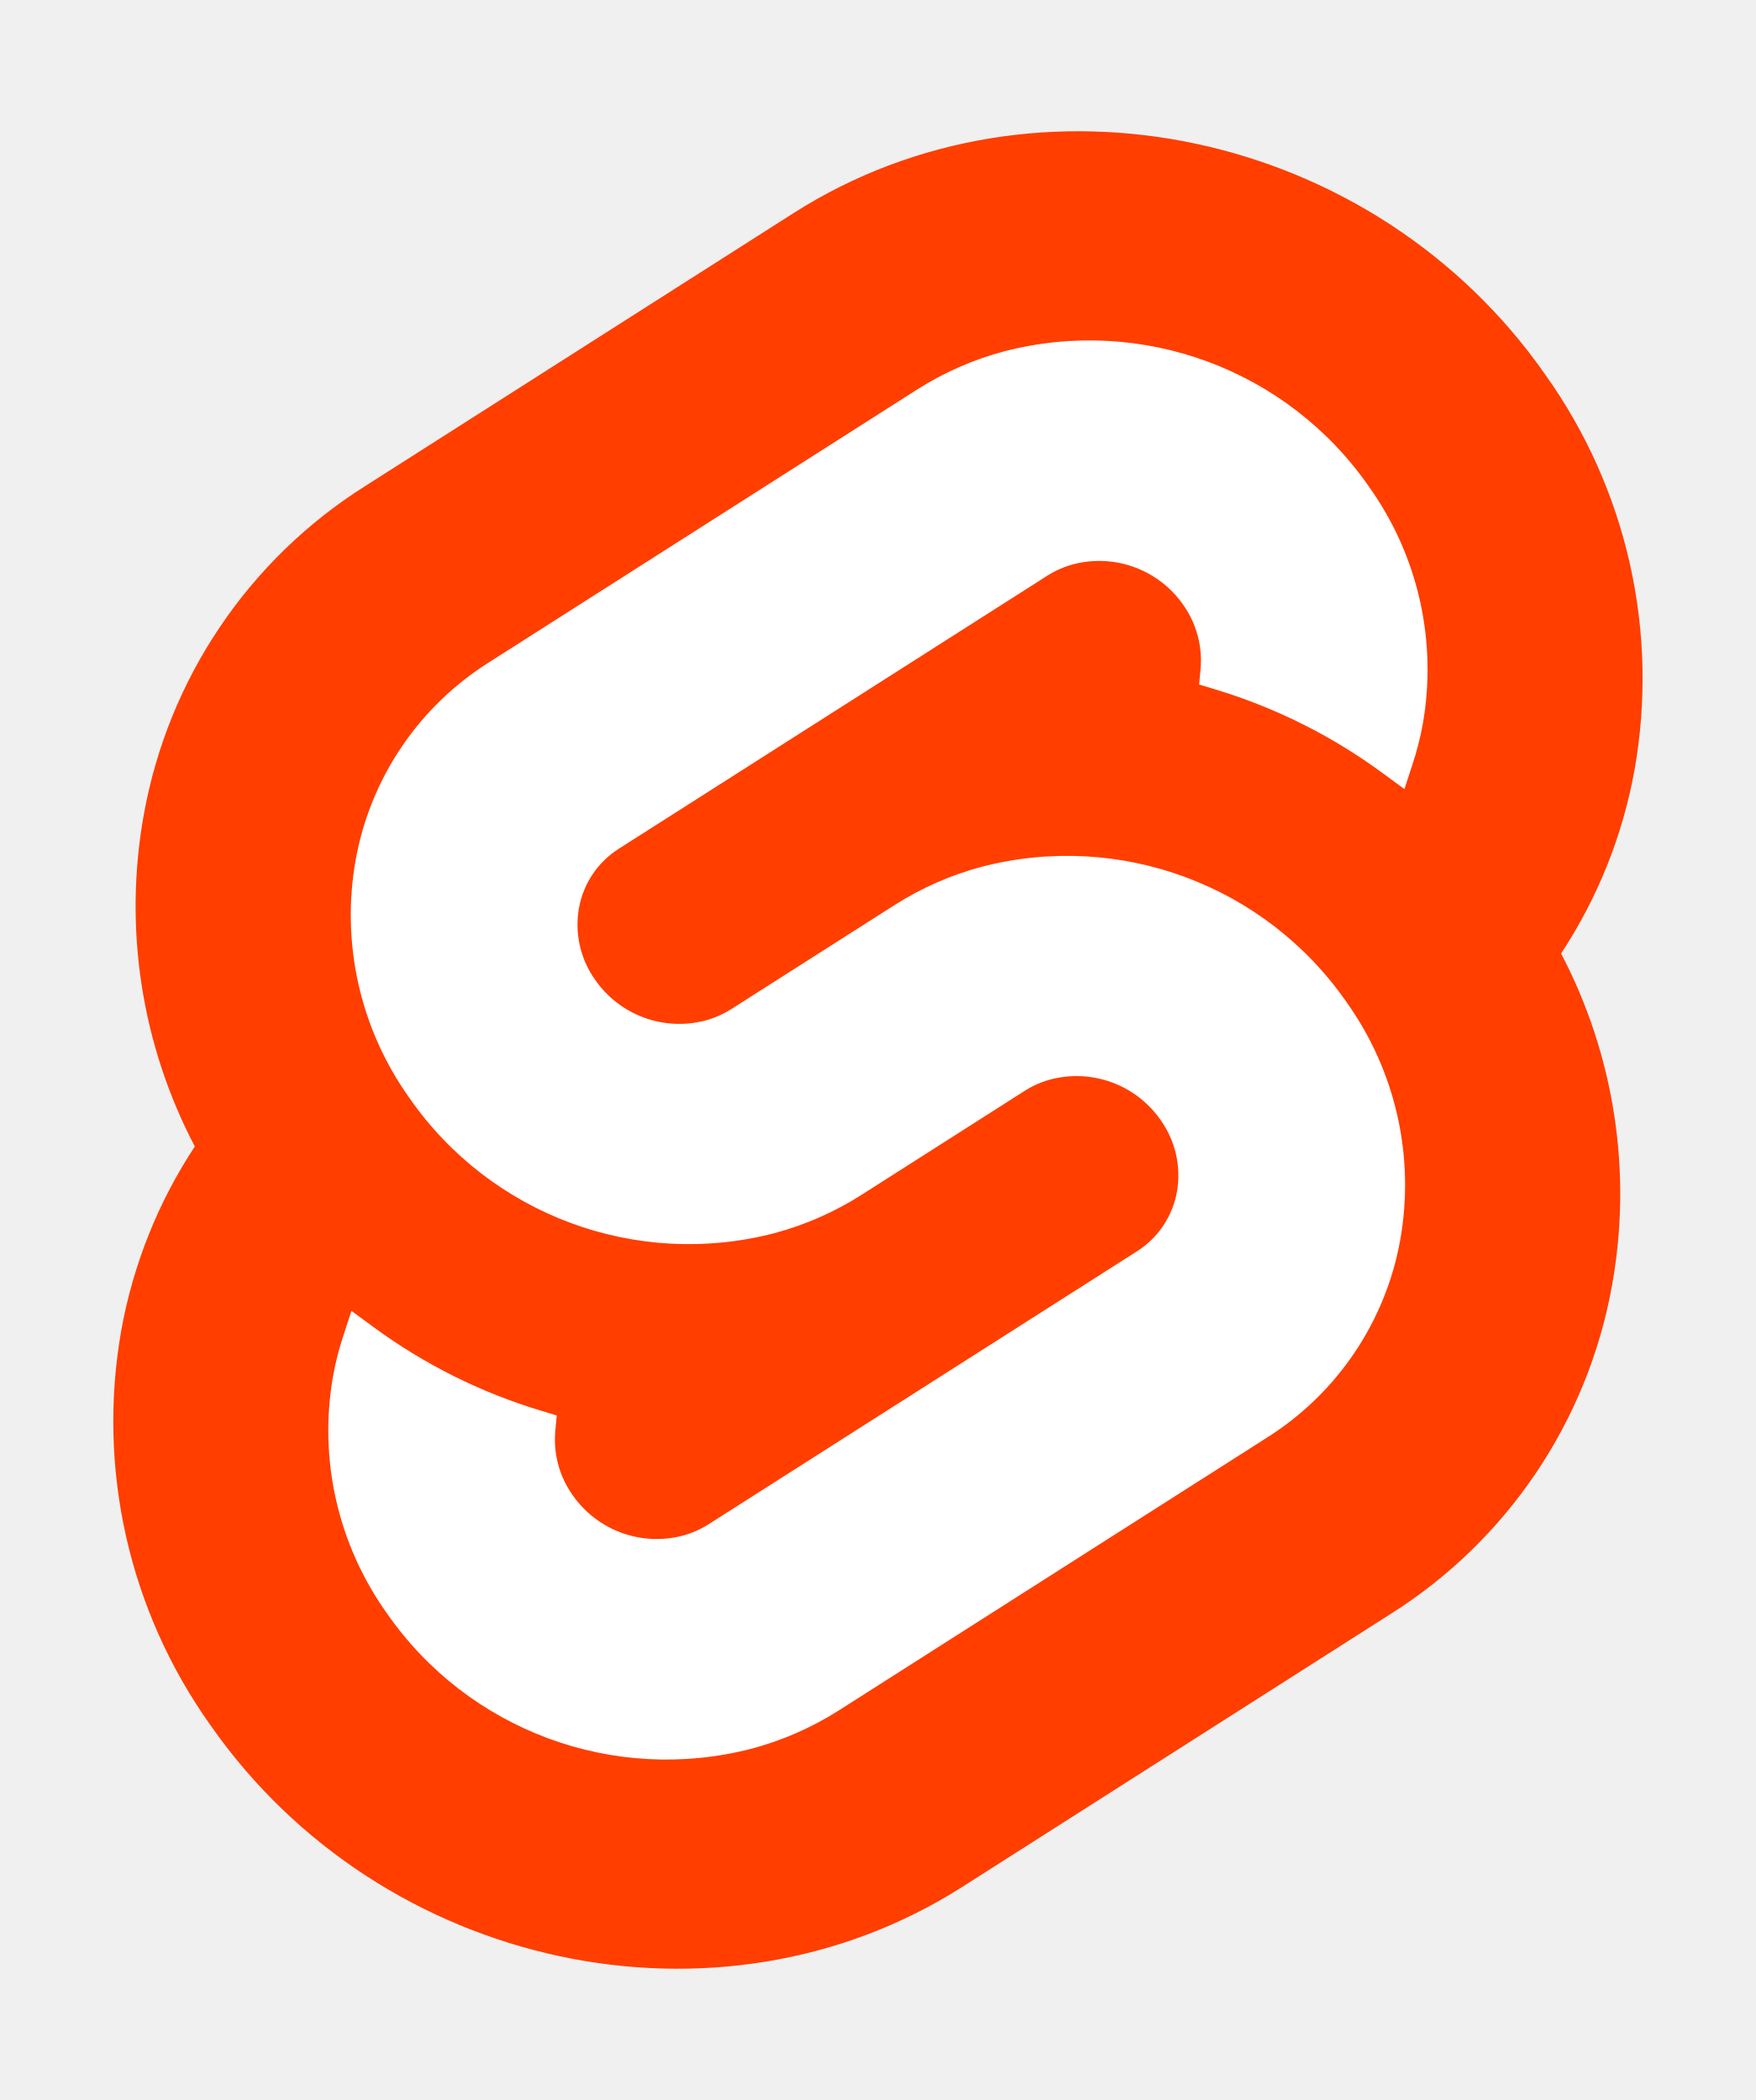
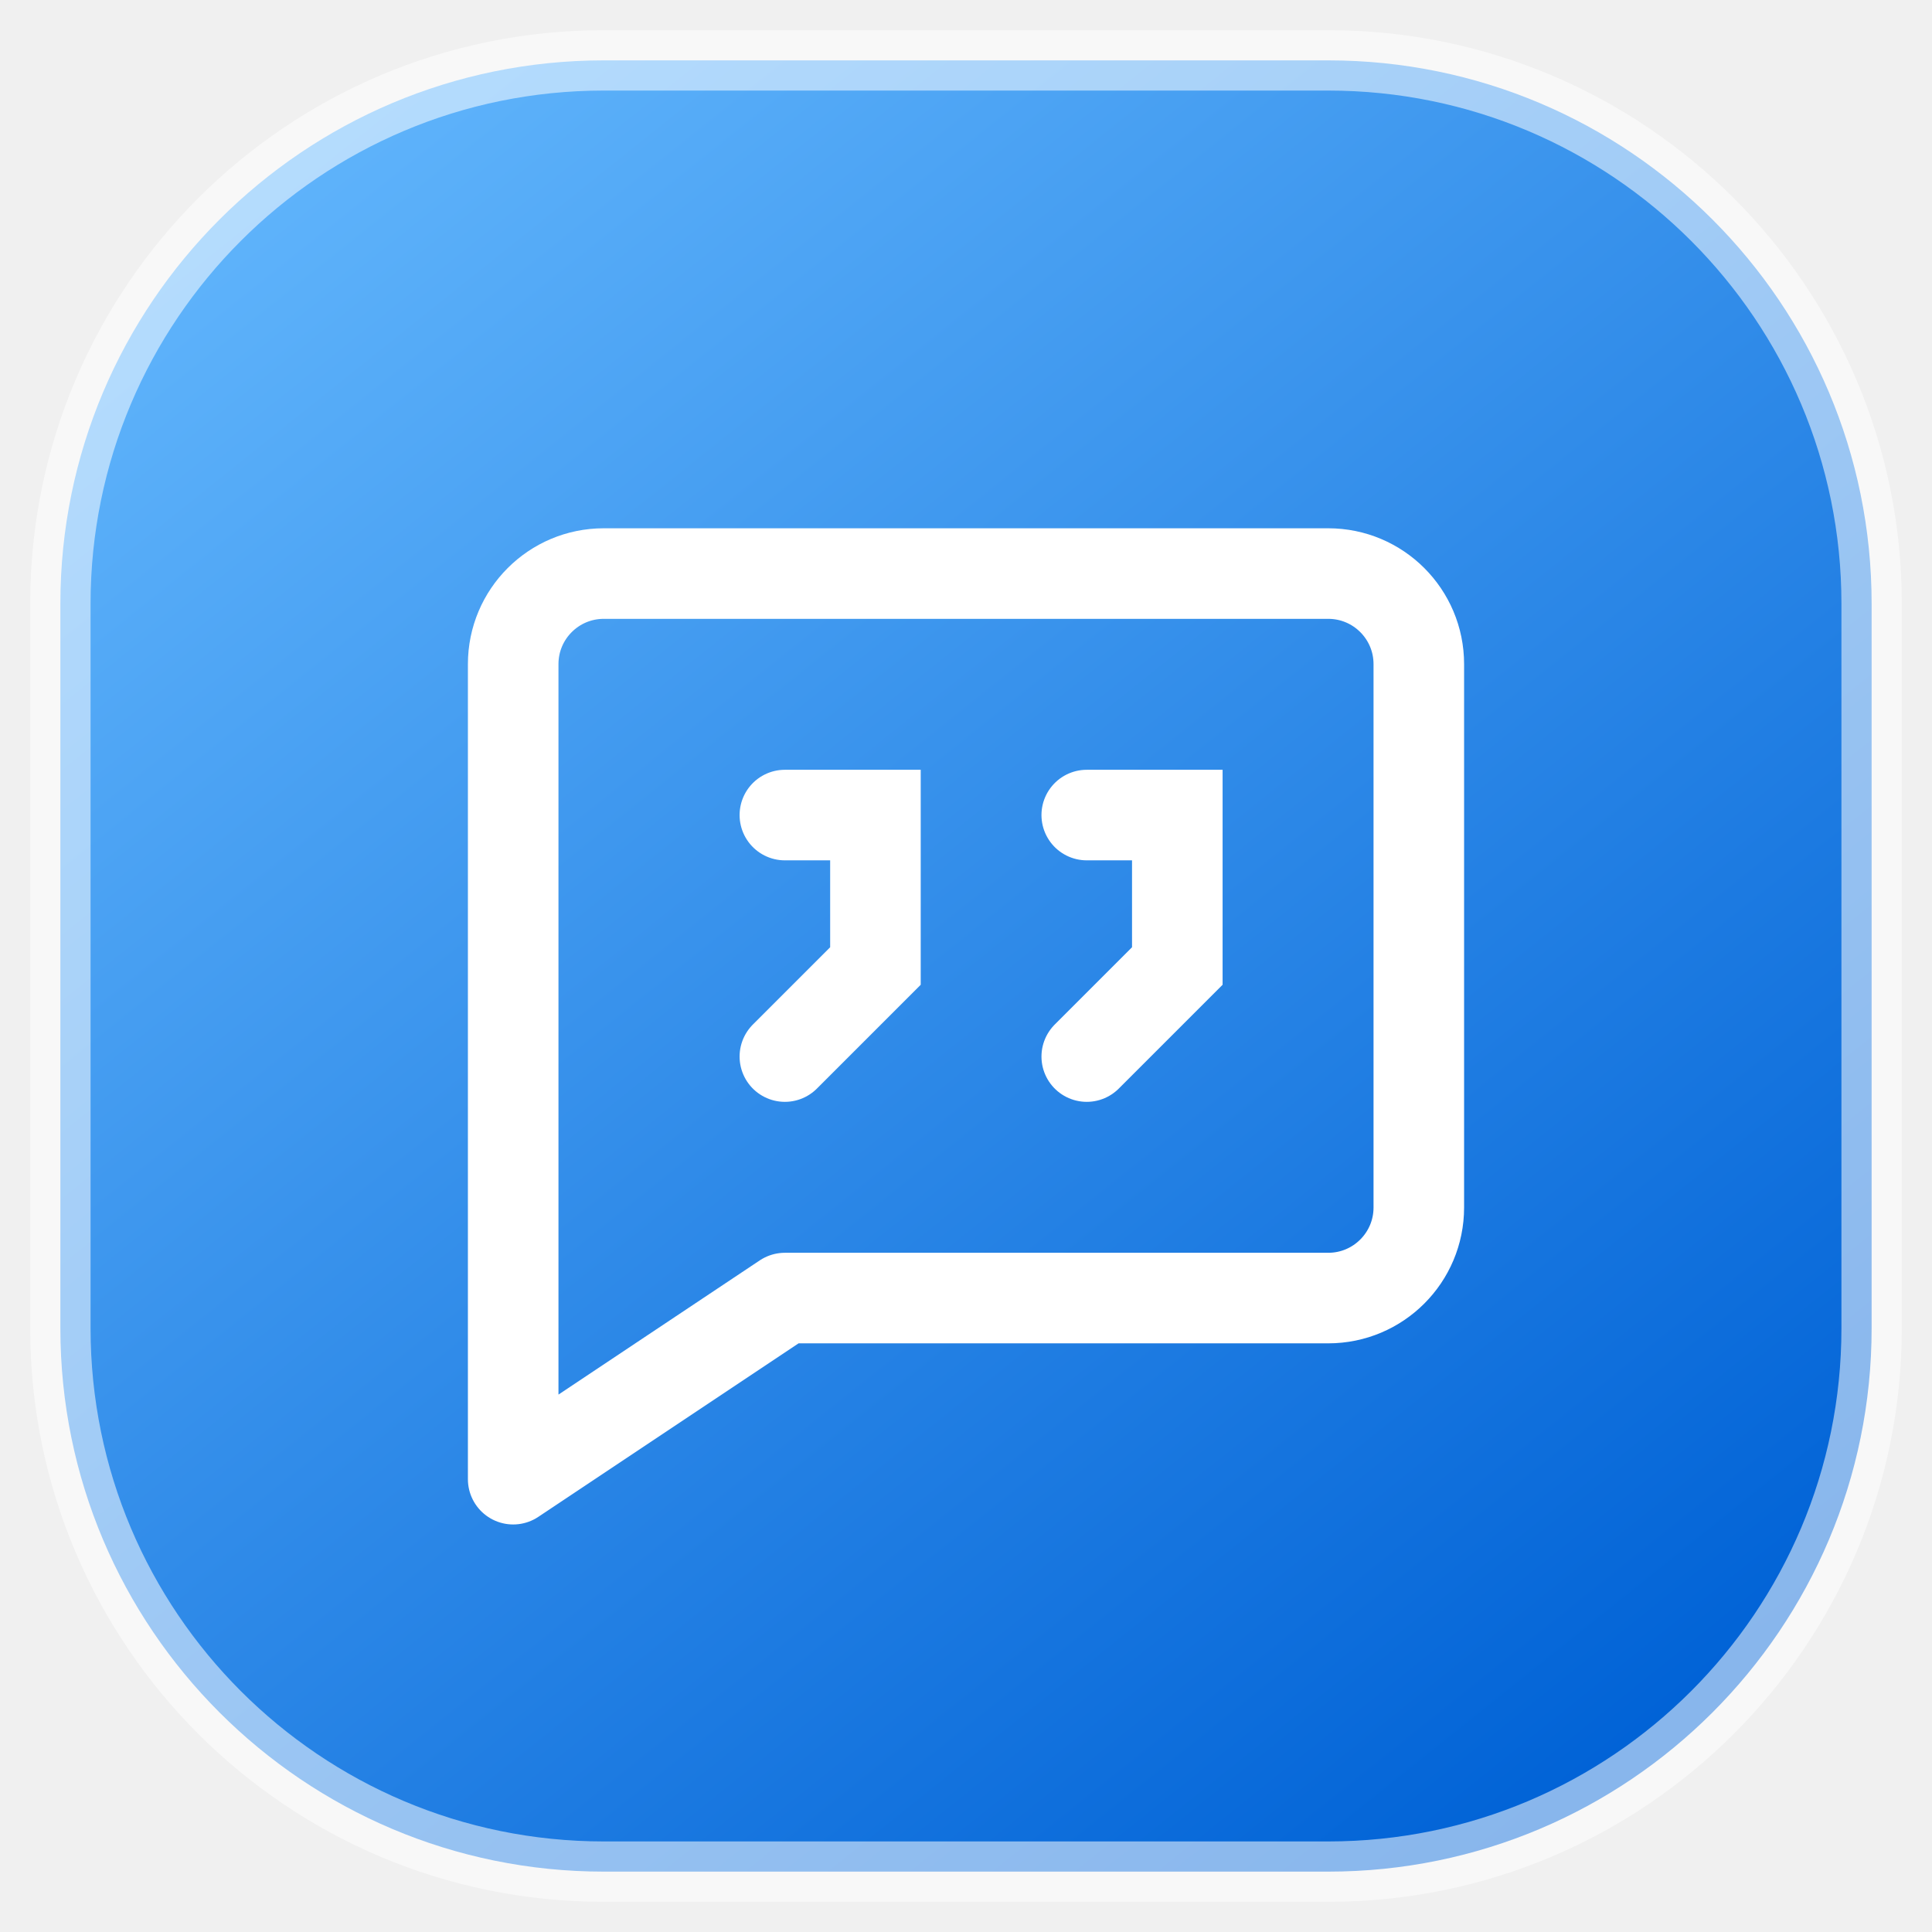
- <svg xmlns="http://www.w3.org/2000/svg" width="107" height="128" viewBox="0 0 107 128">
-   <path d="M94.157 22.819c-10.4-14.885-30.94-19.297-45.792-9.835L22.282 29.608A29.92 29.92 0 0 0 8.764 49.65a31.5 31.5 0 0 0 3.108 20.231 30 30 0 0 0-4.477 11.183 31.9 31.9 0 0 0 5.448 24.116c10.402 14.887 30.942 19.297 45.791 9.835l26.083-16.624A29.92 29.92 0 0 0 98.235 78.35a31.53 31.53 0 0 0-3.105-20.232 30 30 0 0 0 4.474-11.182 31.88 31.88 0 0 0-5.447-24.116" style="fill:#ff3e00" />
-   <path d="M45.817 106.582a20.72 20.72 0 0 1-22.237-8.243 19.17 19.17 0 0 1-3.277-14.503 18 18 0 0 1 .624-2.435l.49-1.498 1.337.981a33.6 33.6 0 0 0 10.203 5.098l.97.294-.09.968a5.85 5.85 0 0 0 1.052 3.878 6.24 6.24 0 0 0 6.695 2.485 5.8 5.8 0 0 0 1.603-.704L69.27 76.28a5.43 5.43 0 0 0 2.45-3.631 5.8 5.8 0 0 0-.987-4.371 6.24 6.24 0 0 0-6.698-2.487 5.7 5.7 0 0 0-1.6.704l-9.953 6.345a19 19 0 0 1-5.296 2.326 20.72 20.72 0 0 1-22.237-8.243 19.17 19.17 0 0 1-3.277-14.502 17.99 17.99 0 0 1 8.13-12.052l26.081-16.623a19 19 0 0 1 5.3-2.329 20.72 20.72 0 0 1 22.237 8.243 19.17 19.17 0 0 1 3.277 14.503 18 18 0 0 1-.624 2.435l-.49 1.498-1.337-.98a33.6 33.6 0 0 0-10.203-5.1l-.97-.294.09-.968a5.86 5.86 0 0 0-1.052-3.878 6.24 6.24 0 0 0-6.696-2.485 5.8 5.8 0 0 0-1.602.704L37.73 51.72a5.42 5.42 0 0 0-2.449 3.63 5.79 5.79 0 0 0 .986 4.372 6.24 6.24 0 0 0 6.698 2.486 5.8 5.8 0 0 0 1.602-.704l9.952-6.342a19 19 0 0 1 5.295-2.328 20.72 20.72 0 0 1 22.237 8.242 19.17 19.17 0 0 1 3.277 14.503 18 18 0 0 1-8.13 12.053l-26.081 16.622a19 19 0 0 1-5.3 2.328" style="fill:#fff" />
+ <svg xmlns="http://www.w3.org/2000/svg" viewBox="0 0 64 64">
+   <defs>
+     <linearGradient id="glass" x2=".8" y2="1">
+       <stop stop-color="#69bcff" />
+       <stop offset="1" stop-color="#0062d6" />
+     </linearGradient>
+   </defs>
+   <rect x="2" y="2" width="60" height="60" rx="18" fill="url(#glass)" stroke="#ffffff88" stroke-width="2" />
+   <path d="M20 19h24a3 3 0 0 1 3 3v18a3 3 0 0 1-3 3H26l-9 6V22a3 3 0 0 1 3-3Z" fill="none" stroke="white" stroke-width="3" stroke-linejoin="round" />
+   <path d="M26 27h3v5l-3 3m10-8h3v5l-3 3" fill="none" stroke="white" stroke-width="3" stroke-linecap="round" />
</svg>
